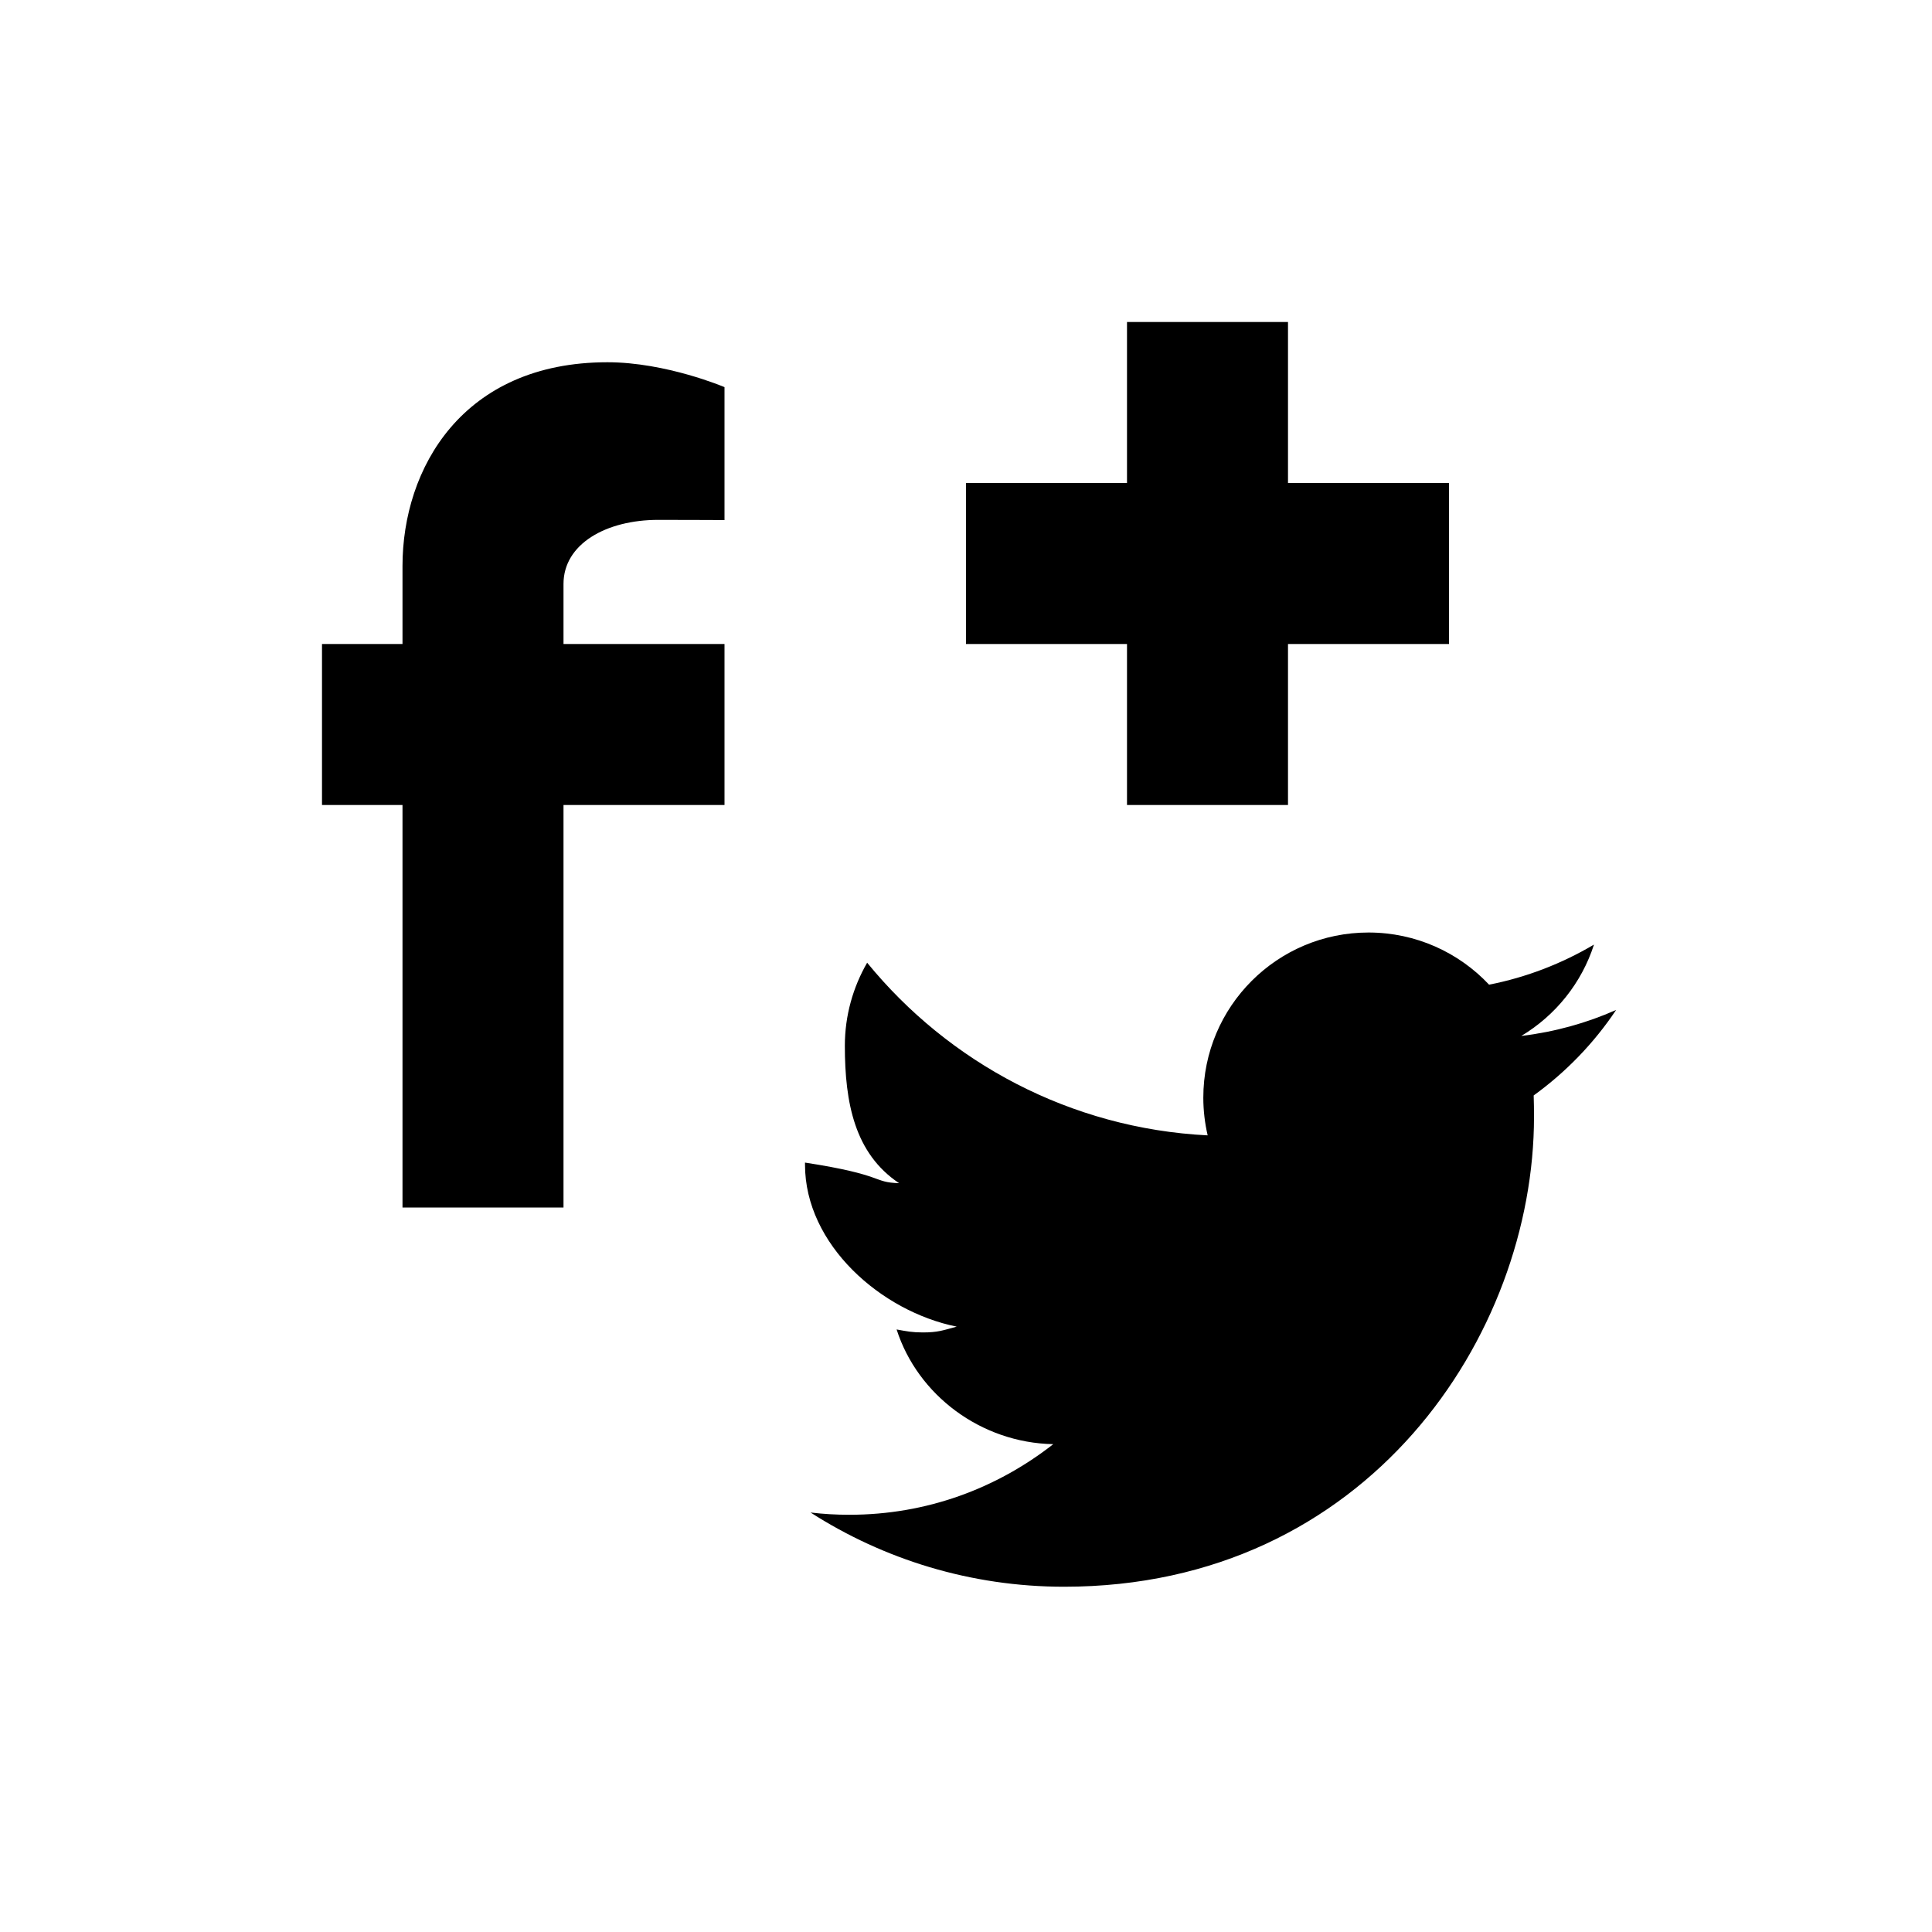
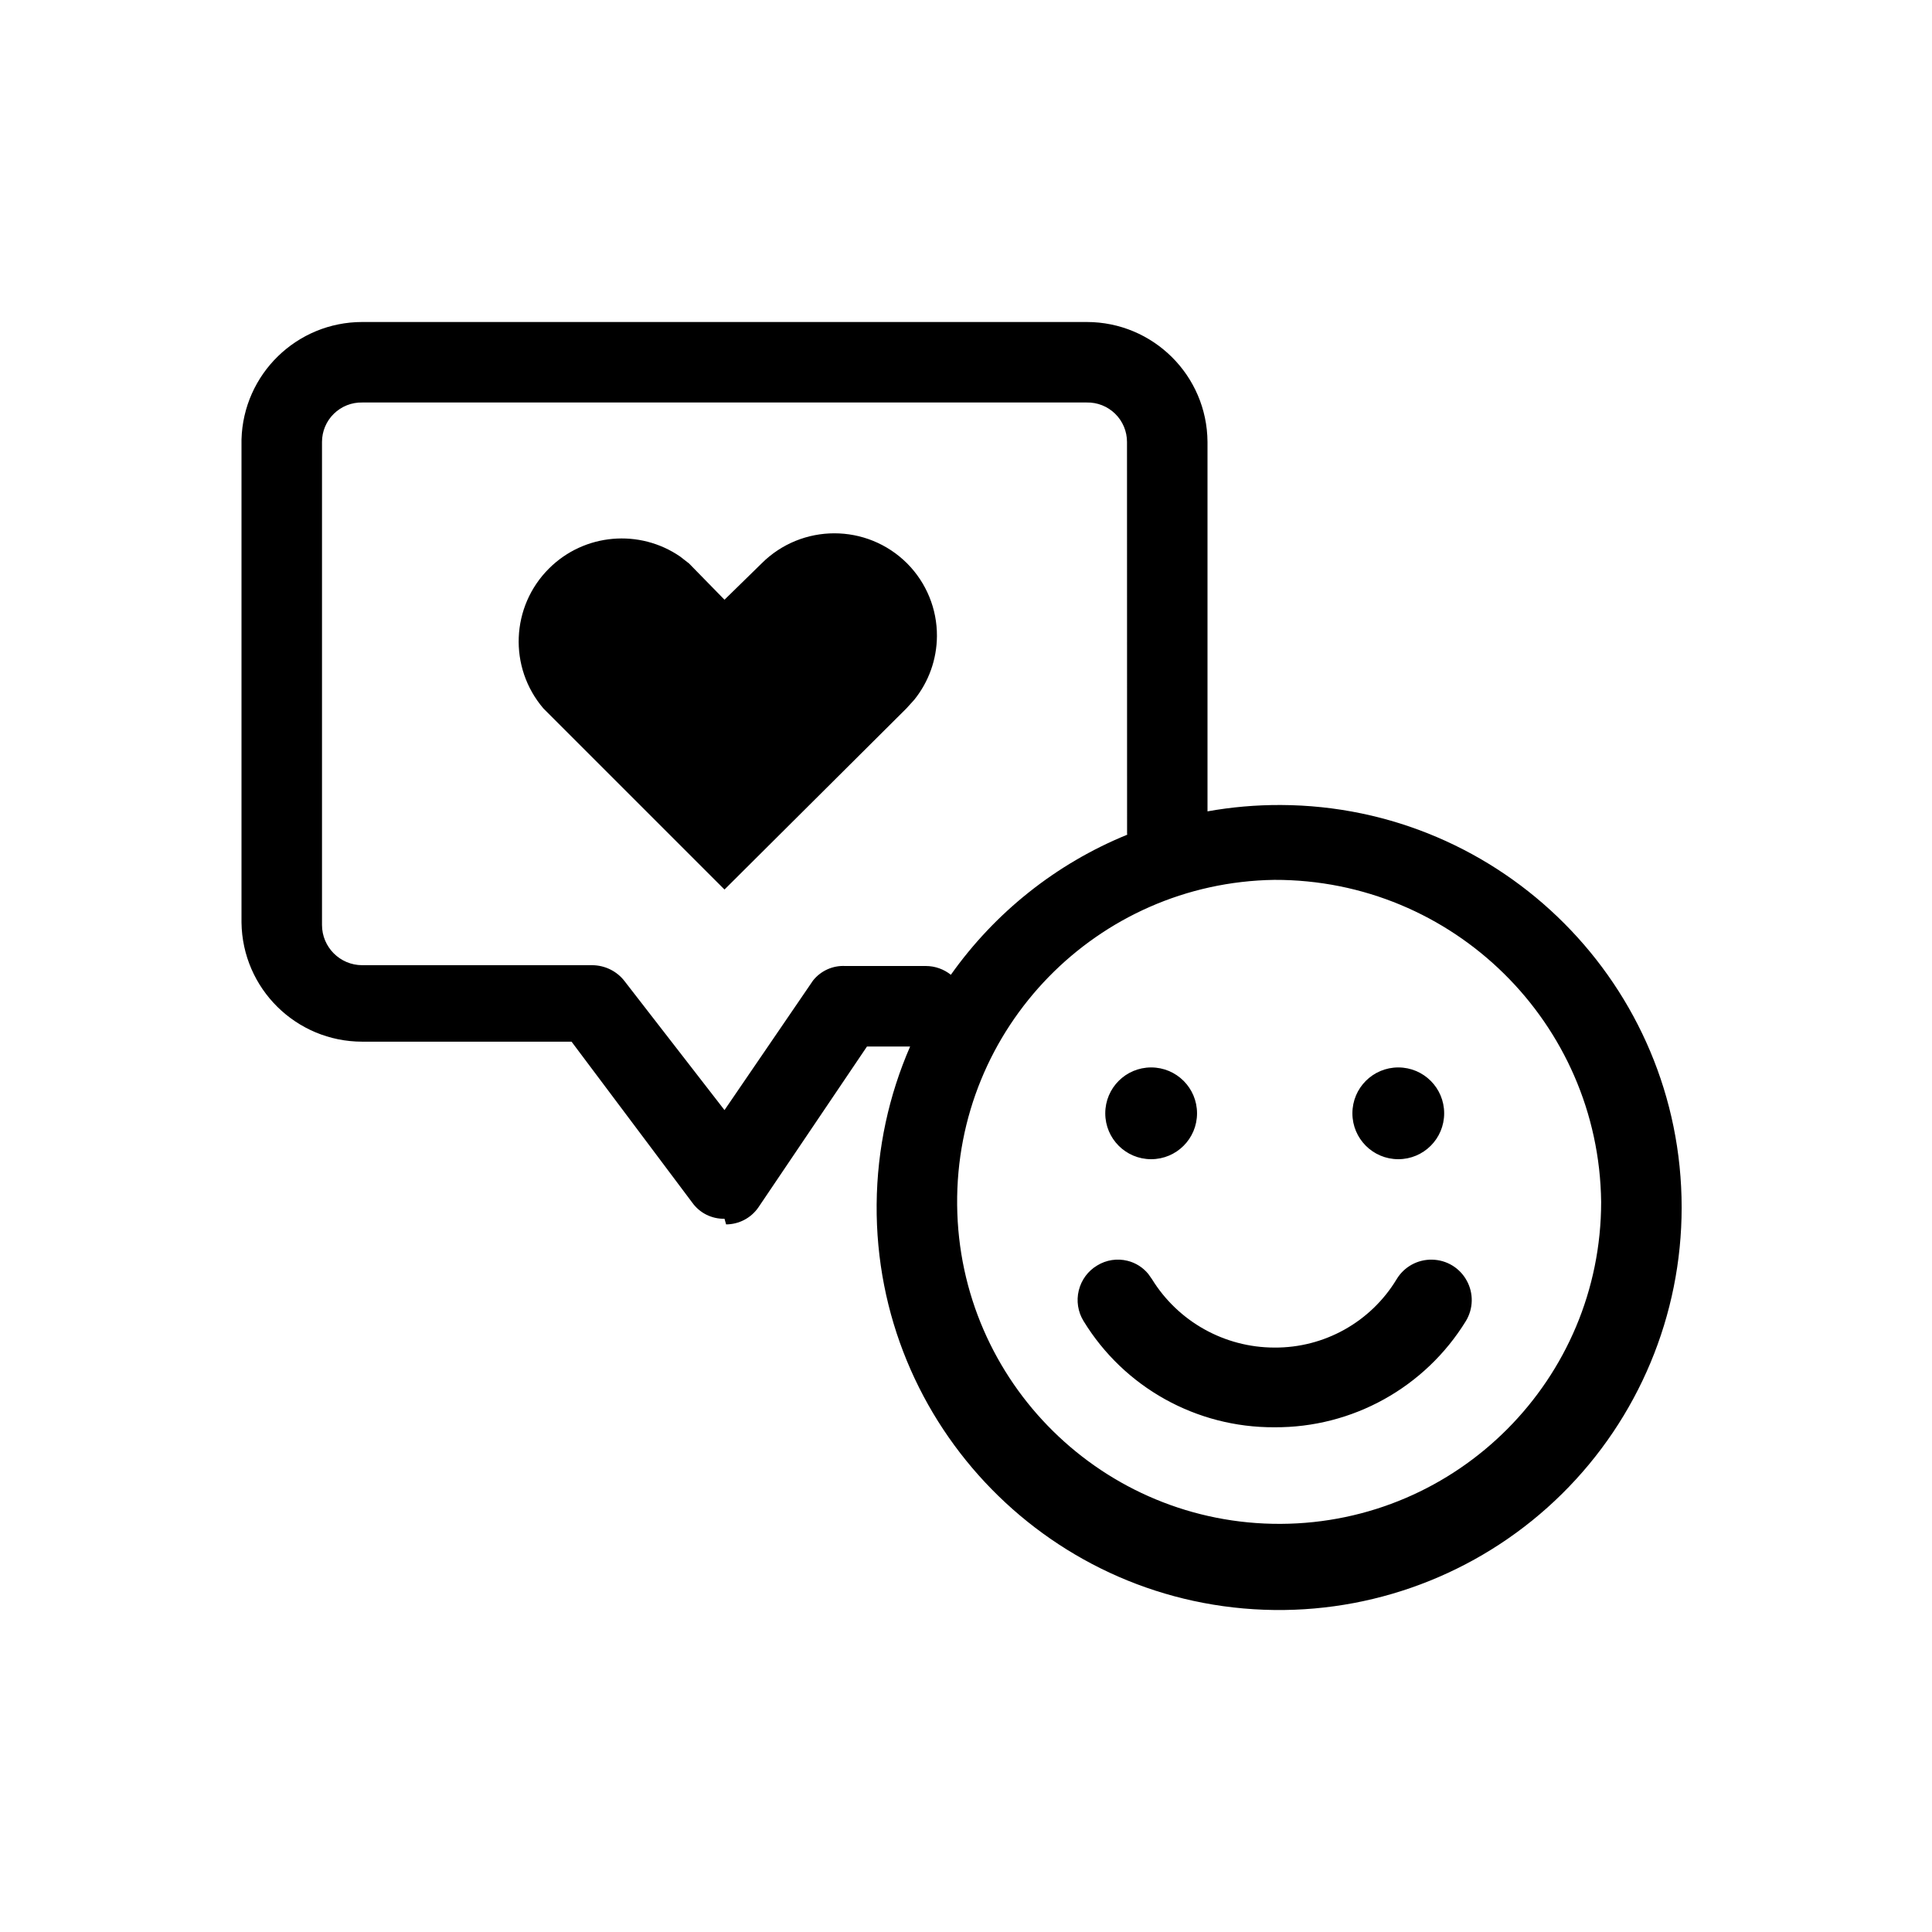
<svg xmlns="http://www.w3.org/2000/svg" width="24" height="24" viewBox="0 0 24 24">
-   <path d="M20.076,12.546 C19.709,12.709 19.313,12.819 18.898,12.869 C19.322,12.615 19.647,12.213 19.801,11.734 C19.404,11.969 18.965,12.14 18.498,12.232 C18.123,11.833 17.59,11.584 17,11.584 C15.867,11.584 14.948,12.502 14.948,13.636 C14.948,13.796 14.967,13.953 15.002,14.104 C13.297,14.018 11.785,13.2 10.772,11.959 C10.597,12.263 10.495,12.615 10.495,12.991 C10.495,13.702 10.618,14.33 11.169,14.698 C10.832,14.688 11,14.596 10,14.442 L10,14.468 C10,15.462 10.946,16.291 11.885,16.48 C11.713,16.526 11.651,16.552 11.464,16.552 C11.332,16.552 11.263,16.538 11.138,16.515 C11.399,17.33 12.186,17.923 13.084,17.94 C12.382,18.489 11.513,18.817 10.551,18.817 C10.386,18.817 10.229,18.808 10.069,18.789 C10.977,19.371 12.059,19.711 13.218,19.711 C16.991,19.711 19.056,16.585 19.056,13.873 C19.056,13.784 19.055,13.696 19.052,13.608 C19.453,13.318 19.802,12.957 20.076,12.546 L20.076,12.546 Z M14,10 L16,10 L16,8 L18,8 L18,6 L16,6 L16,4 L14,4 L14,6 L12,6 L12,8 L14,8 L14,10 Z M5,7.031 L5,8 L4,8 L4,10 L5,10 L5,15 L7,15 L7,10 L9,10 L9,8 L7,8 L7,7.317 L7,7.254 C7,6.758 7.528,6.458 8.178,6.458 C8.778,6.458 9,6.461 9,6.461 L9,4.809 C9,4.809 8.275,4.5 7.546,4.5 C5.744,4.5 5,5.821 5,7.031 L5,7.031 Z" />
+   <path fill-rule="evenodd" d="M13.5,4 C14.325,4 14.995,4.665 15,5.49 L15,10.079 C15.295,10.026 15.599,9.999 15.91,10 C18.663,10.011 20.89,12.246 20.89,15 C20.89,16.337 20.355,17.617 19.404,18.557 C18.454,19.496 17.166,20.016 15.83,20 C13.077,19.967 10.868,17.714 10.89,14.96 C10.896,14.264 11.044,13.601 11.306,13 L10.77,13 L9.42,15 C9.329,15.131 9.18,15.209 9.02,15.21 L9,15.14 C8.842,15.143 8.692,15.069 8.6,14.94 L7.1,12.94 L4.5,12.94 C3.679,12.94 3.011,12.281 3,11.46 L3,5.46 C3.022,4.647 3.687,4 4.5,4 L13.5,4 Z M15.83,10.93 C13.629,10.963 11.868,12.768 11.89,14.969 C11.912,17.171 13.708,18.94 15.91,18.93 C18.111,18.919 19.89,17.131 19.89,14.93 C19.863,12.709 18.051,10.924 15.83,10.93 Z M17.79,15.648 C17.97,15.651 18.134,15.75 18.22,15.908 C18.307,16.065 18.303,16.256 18.21,16.41 C17.702,17.236 16.8,17.737 15.83,17.73 C14.863,17.735 13.964,17.235 13.46,16.41 C13.39,16.296 13.369,16.159 13.401,16.03 C13.433,15.9 13.515,15.788 13.63,15.72 C13.742,15.651 13.878,15.63 14.006,15.662 C14.108,15.687 14.199,15.745 14.265,15.826 L14.31,15.89 C14.635,16.417 15.21,16.739 15.83,16.74 C16.451,16.745 17.029,16.422 17.35,15.89 C17.443,15.736 17.611,15.644 17.79,15.648 Z M17.37,13.26 C17.685,13.26 17.94,13.515 17.94,13.83 C17.94,14.145 17.685,14.4 17.37,14.4 C17.055,14.4 16.8,14.145 16.8,13.83 C16.8,13.515 17.055,13.26 17.37,13.26 Z M14.3,13.26 C14.615,13.26 14.87,13.515 14.87,13.83 C14.87,14.145 14.615,14.4 14.3,14.4 C13.985,14.4 13.73,14.145 13.73,13.83 C13.73,13.515 13.985,13.26 14.3,13.26 Z M13.5,5 L4.5,5 C4.368,4.997 4.241,5.048 4.147,5.14 C4.053,5.232 4,5.358 4,5.49 L4,11.49 C4,11.766 4.224,11.99 4.5,11.99 L7.36,11.99 C7.517,11.992 7.665,12.065 7.76,12.19 L9,13.79 L10.1,12.18 C10.197,12.059 10.345,11.992 10.5,12 L11.5,12 C11.618,12 11.726,12.041 11.812,12.109 C12.358,11.338 13.117,10.73 14.003,10.369 L14.001,10.355 L14.001,10.355 L14,5.49 C14,5.358 13.947,5.232 13.853,5.14 C13.759,5.048 13.632,4.997 13.5,5 Z M9.46,7 C9.96,6.5 10.77,6.5 11.27,7 C11.508,7.24 11.641,7.564 11.639,7.902 C11.637,8.192 11.537,8.47 11.357,8.693 L11.26,8.8 L9,11.05 L6.75,8.8 C6.315,8.291 6.346,7.533 6.821,7.061 C7.261,6.623 7.947,6.569 8.448,6.913 L8.56,7 L9,7.45 L9.46,7 Z" />
</svg>
